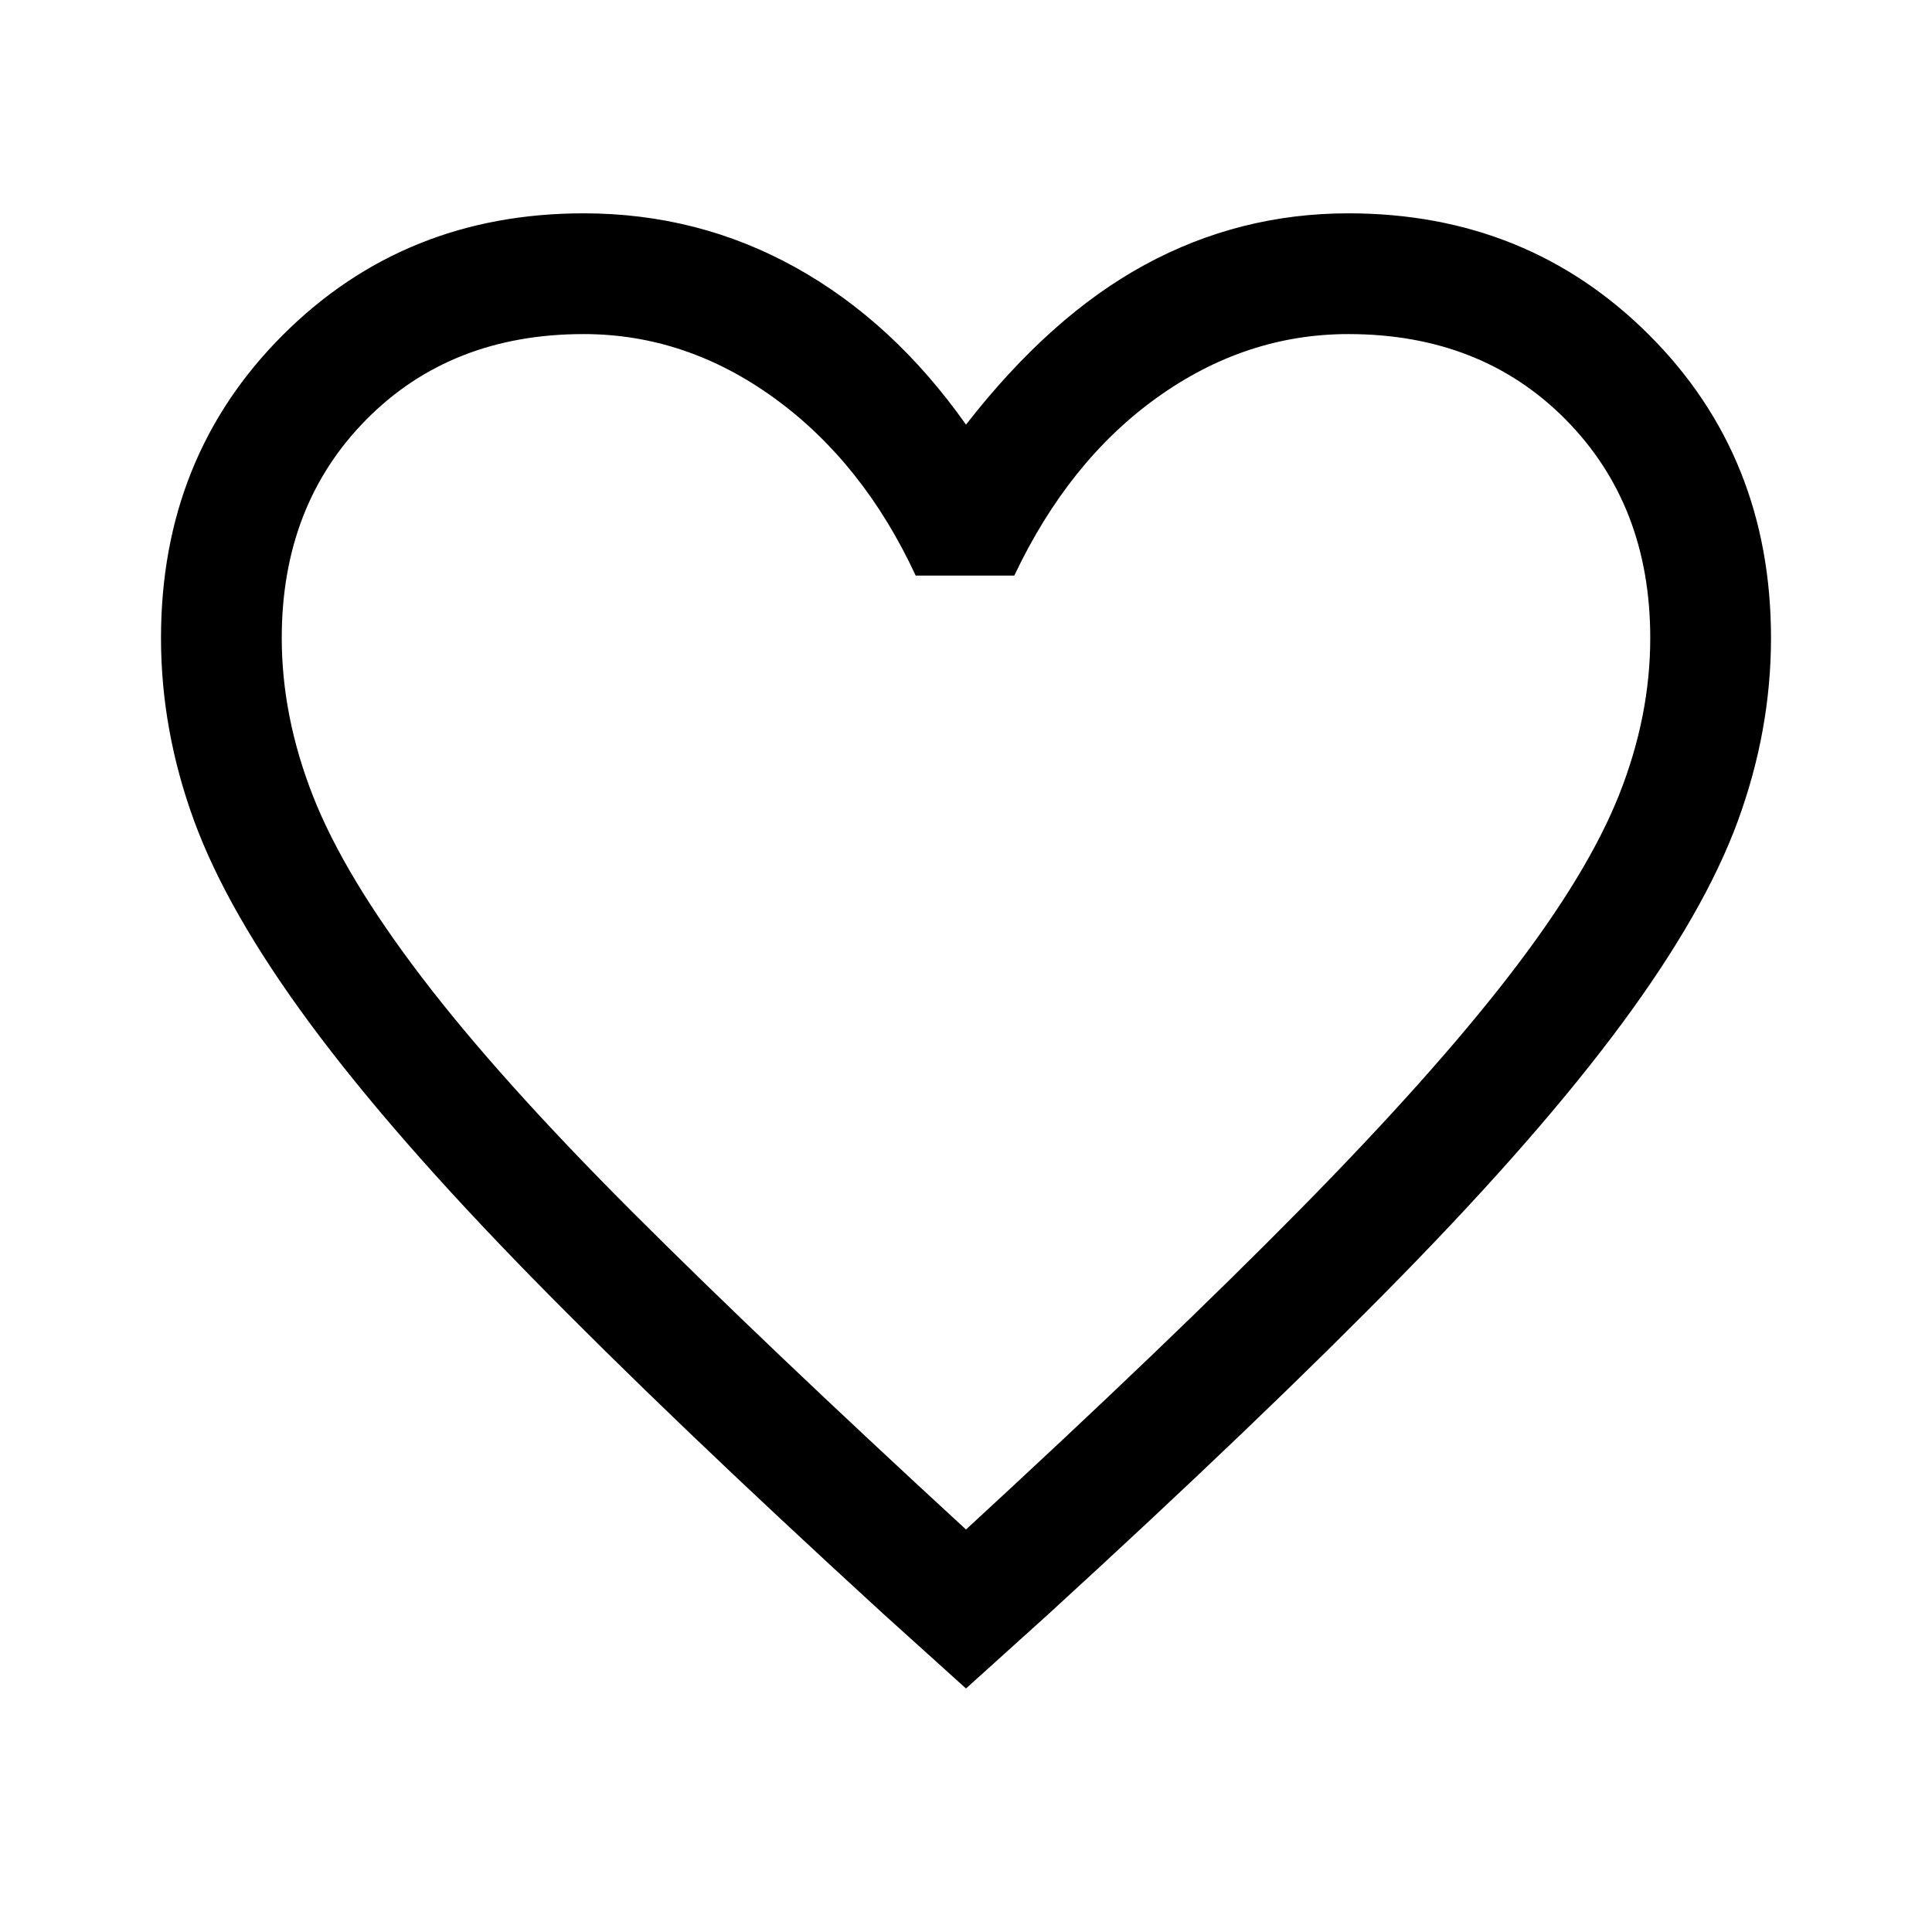
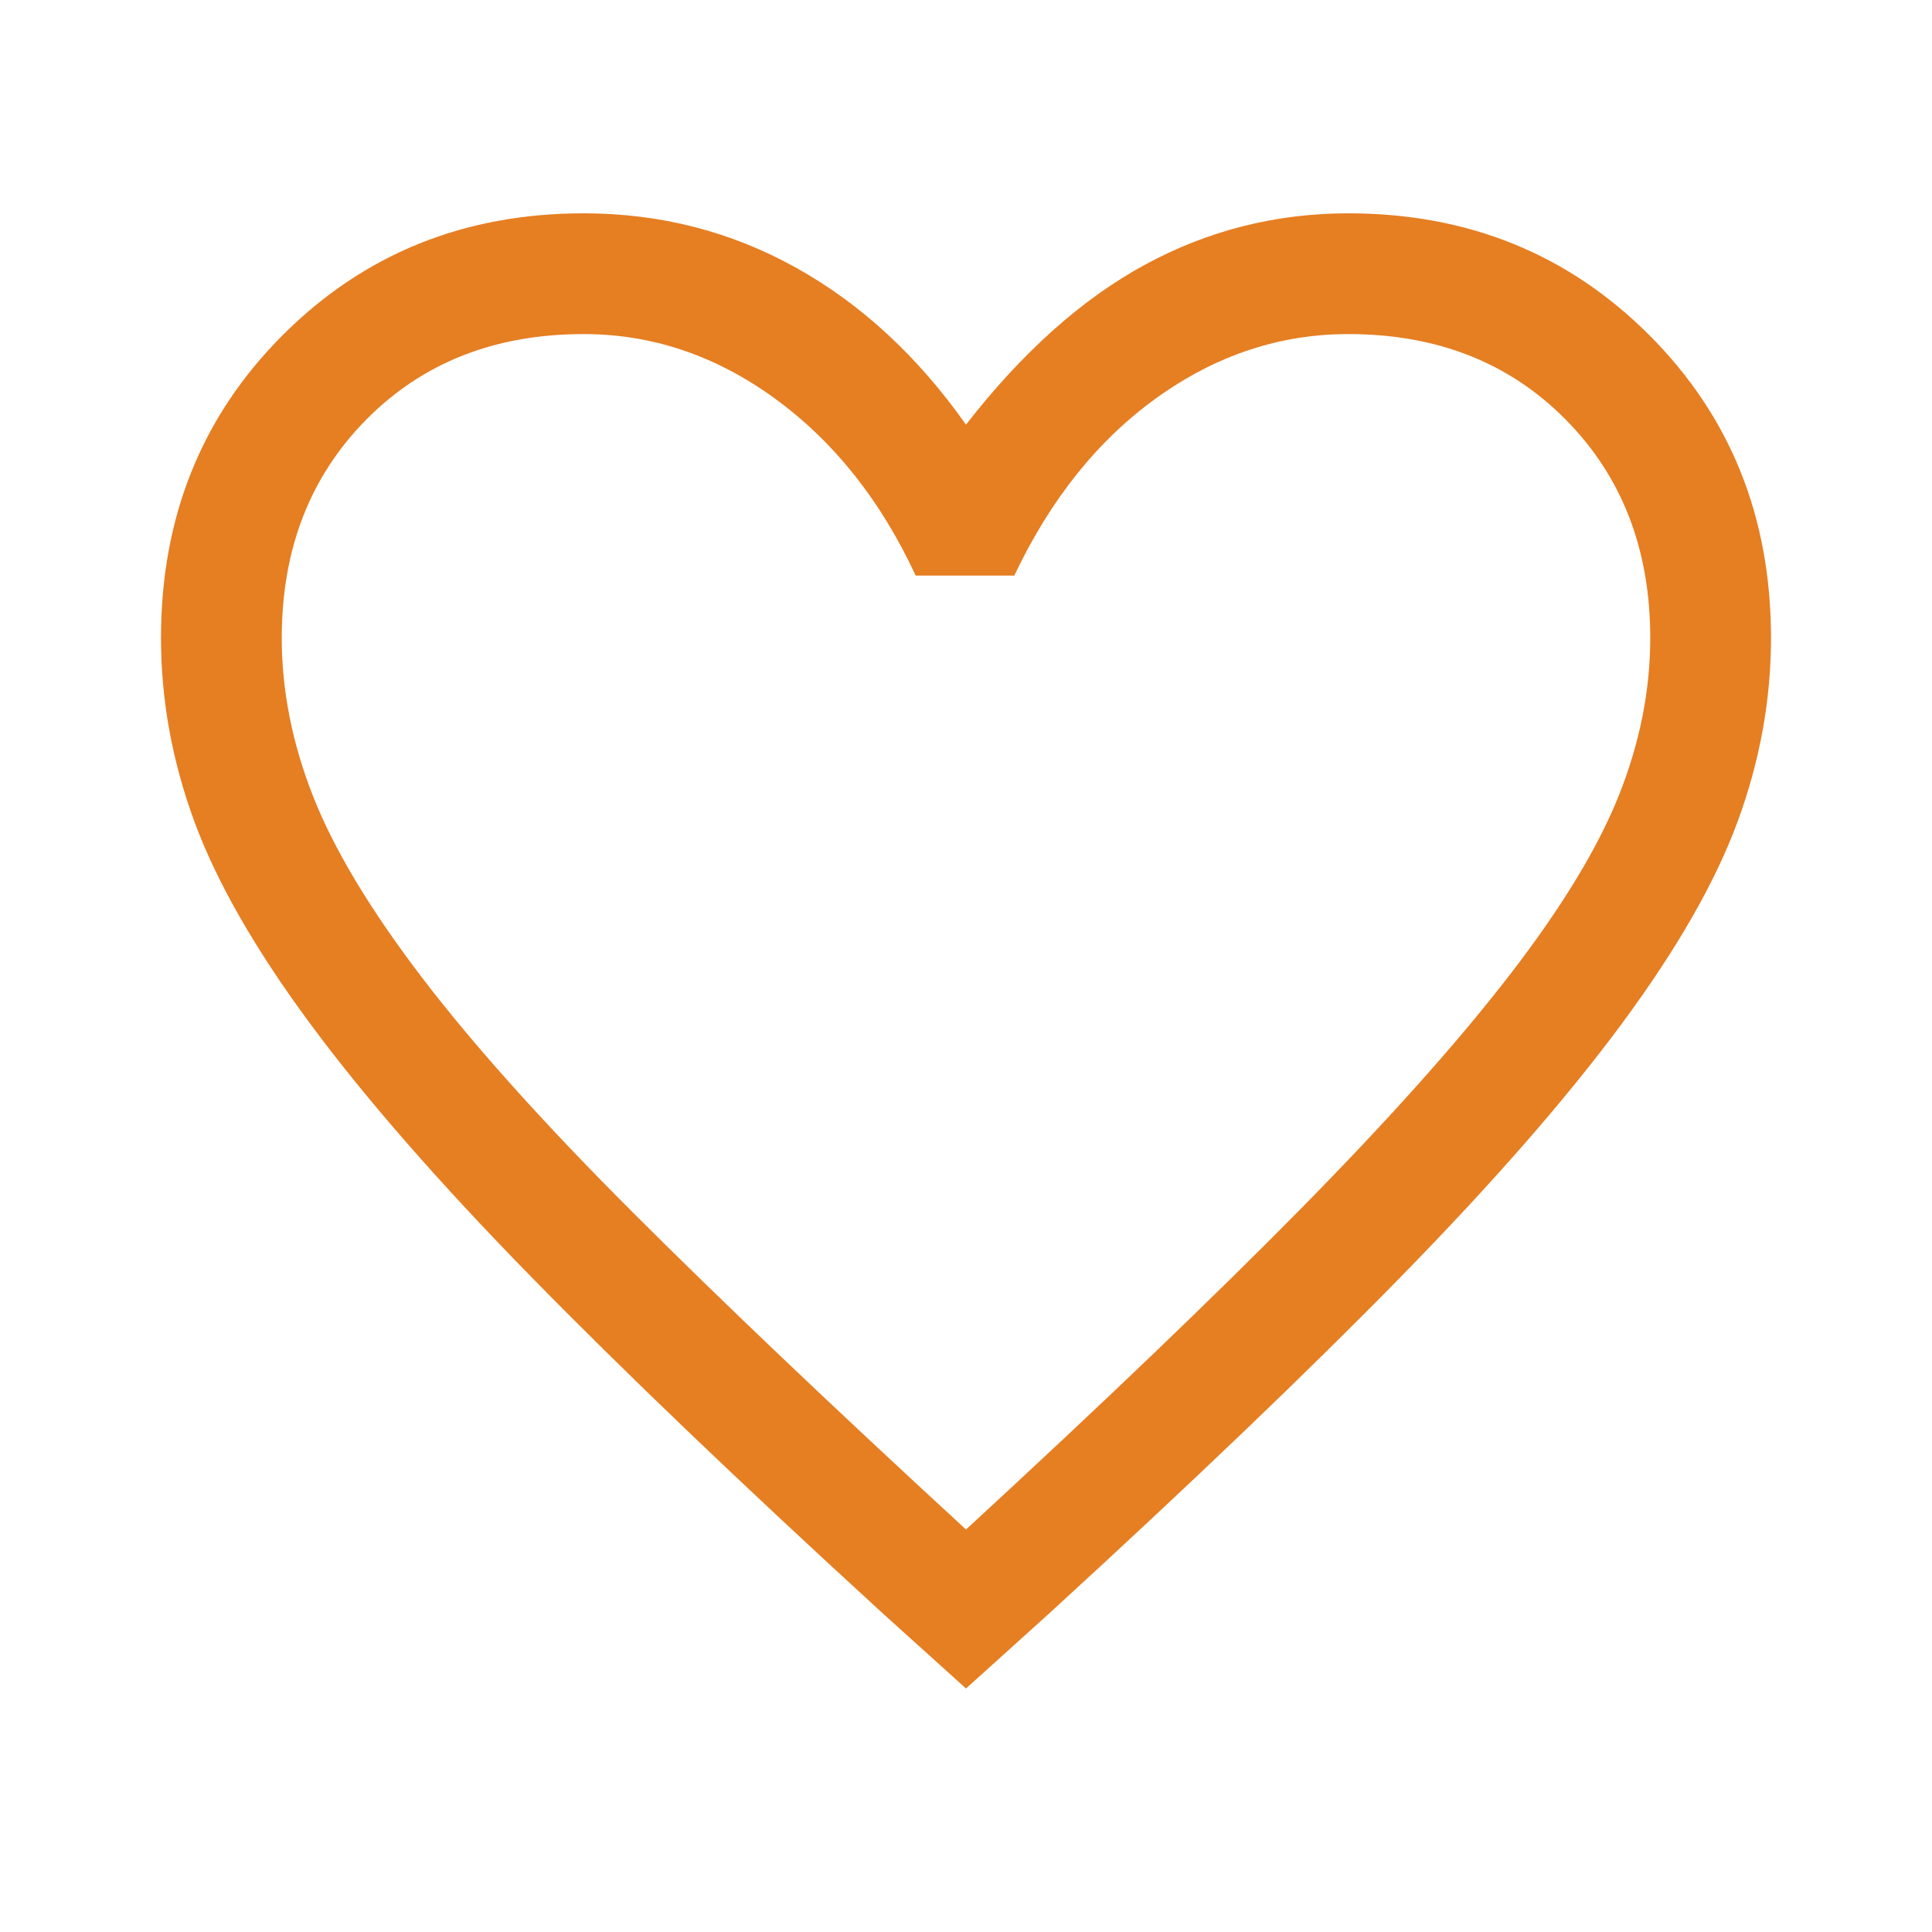
<svg xmlns="http://www.w3.org/2000/svg" height="48" width="48">
-   <path d="m24 41.95-2.05-1.85q-5.3-4.85-8.75-8.375-3.45-3.525-5.5-6.3T4.825 20.4Q4 18.15 4 15.85q0-4.5 3.025-7.525Q10.05 5.3 14.5 5.3q2.85 0 5.275 1.35Q22.2 8 24 10.55q2.1-2.7 4.45-3.975T33.5 5.3q4.45 0 7.475 3.025Q44 11.35 44 15.85q0 2.3-.825 4.55T40.3 25.425q-2.05 2.775-5.5 6.3T26.05 40.1ZM24 38q5.05-4.65 8.325-7.975 3.275-3.325 5.2-5.825 1.925-2.5 2.7-4.45.775-1.95.775-3.9 0-3.3-2.1-5.425T33.5 8.3q-2.55 0-4.75 1.575T25.2 14.3h-2.45q-1.3-2.8-3.5-4.4-2.2-1.6-4.75-1.6-3.3 0-5.4 2.125Q7 12.55 7 15.85q0 1.95.775 3.925.775 1.975 2.7 4.5Q12.4 26.8 15.7 30.1 19 33.4 24 38Zm0-14.85Z" />
+   <path fill="#e67e22" d="m24 41.95-2.05-1.85q-5.3-4.85-8.75-8.375-3.45-3.525-5.5-6.3T4.825 20.4Q4 18.15 4 15.85q0-4.5 3.025-7.525Q10.05 5.3 14.5 5.3q2.85 0 5.275 1.35Q22.2 8 24 10.55q2.1-2.7 4.45-3.975T33.5 5.3q4.45 0 7.475 3.025Q44 11.35 44 15.85q0 2.3-.825 4.55T40.3 25.425q-2.05 2.775-5.5 6.3T26.05 40.1ZM24 38q5.05-4.65 8.325-7.975 3.275-3.325 5.2-5.825 1.925-2.5 2.7-4.45.775-1.95.775-3.9 0-3.3-2.1-5.425T33.5 8.3q-2.55 0-4.75 1.575T25.2 14.3h-2.45q-1.3-2.8-3.5-4.4-2.2-1.6-4.75-1.6-3.3 0-5.4 2.125Q7 12.55 7 15.85q0 1.95.775 3.925.775 1.975 2.7 4.5Q12.4 26.8 15.7 30.1 19 33.4 24 38Zm0-14.85Z" />
</svg>
